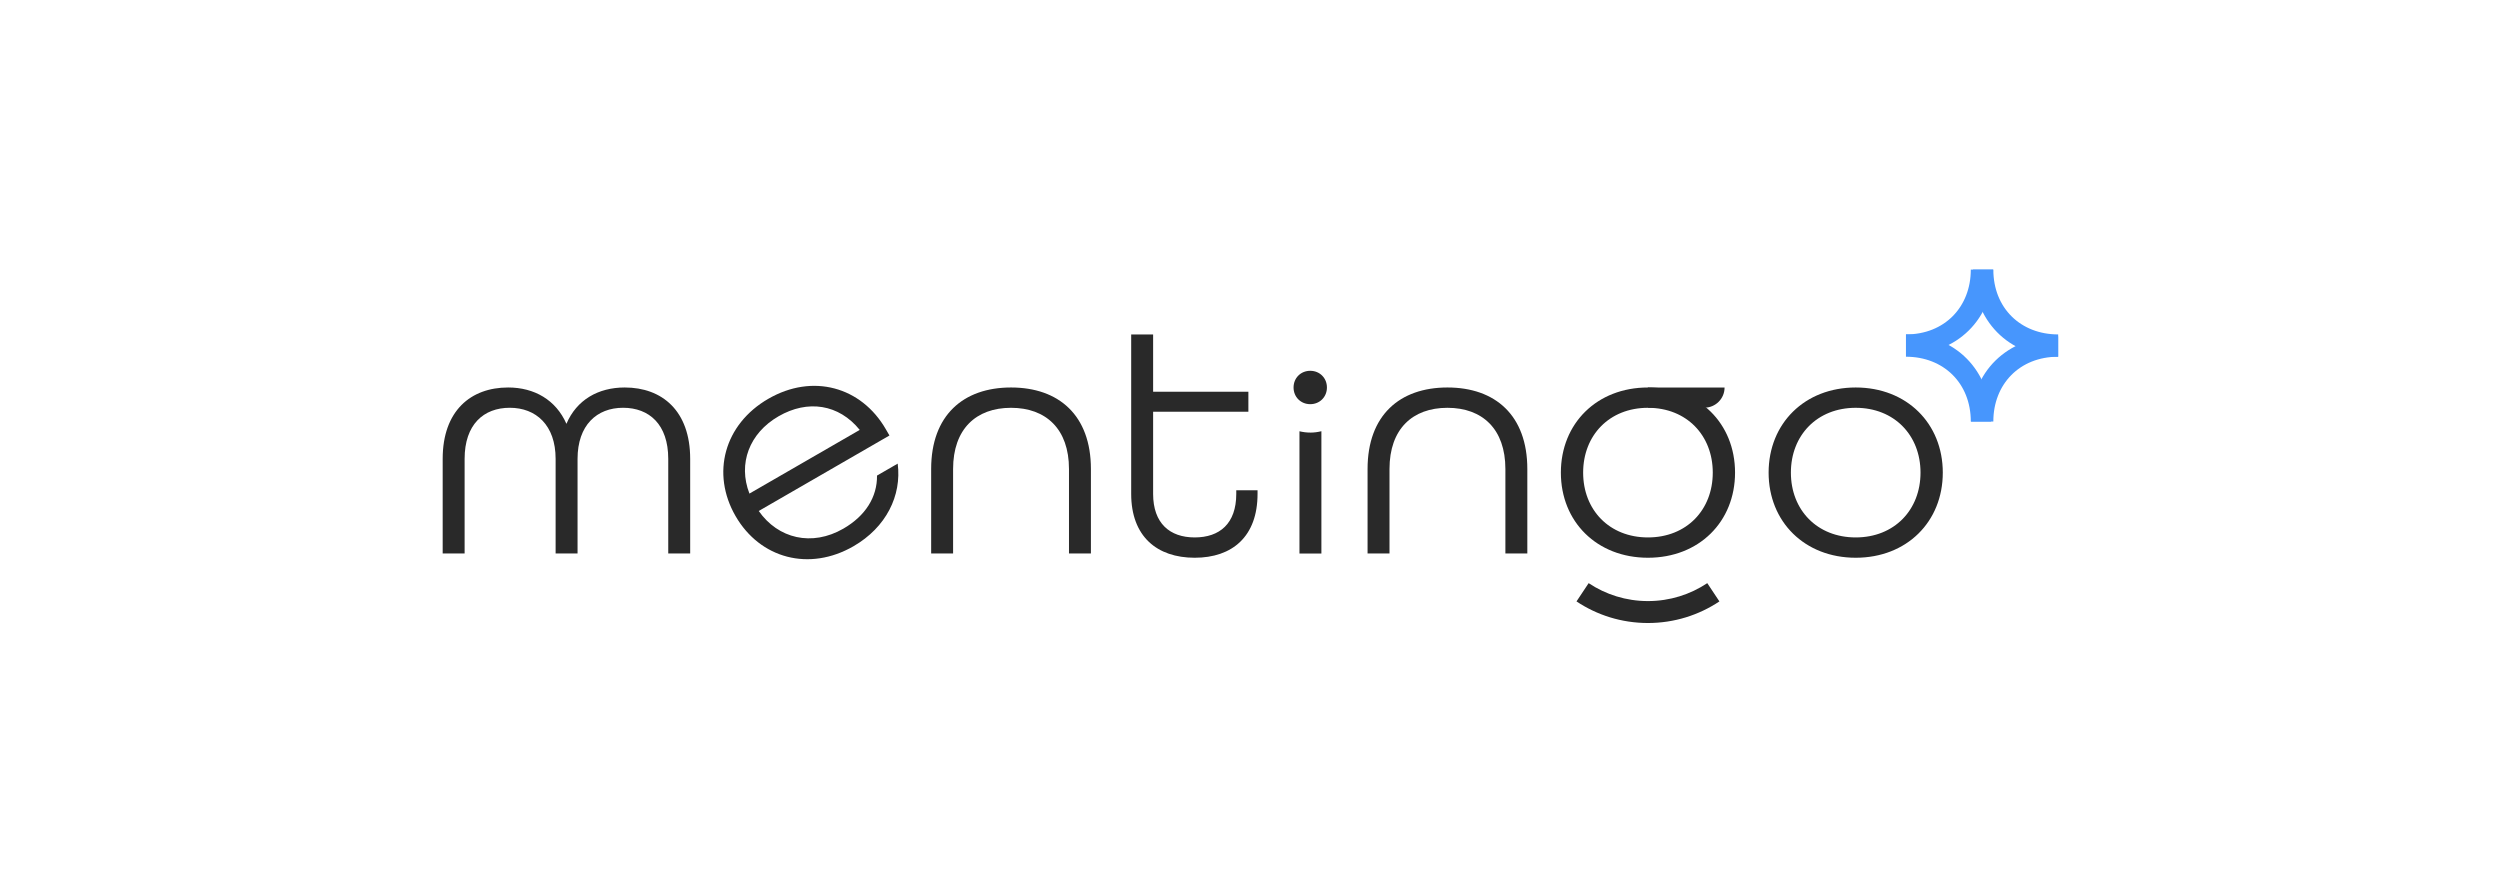
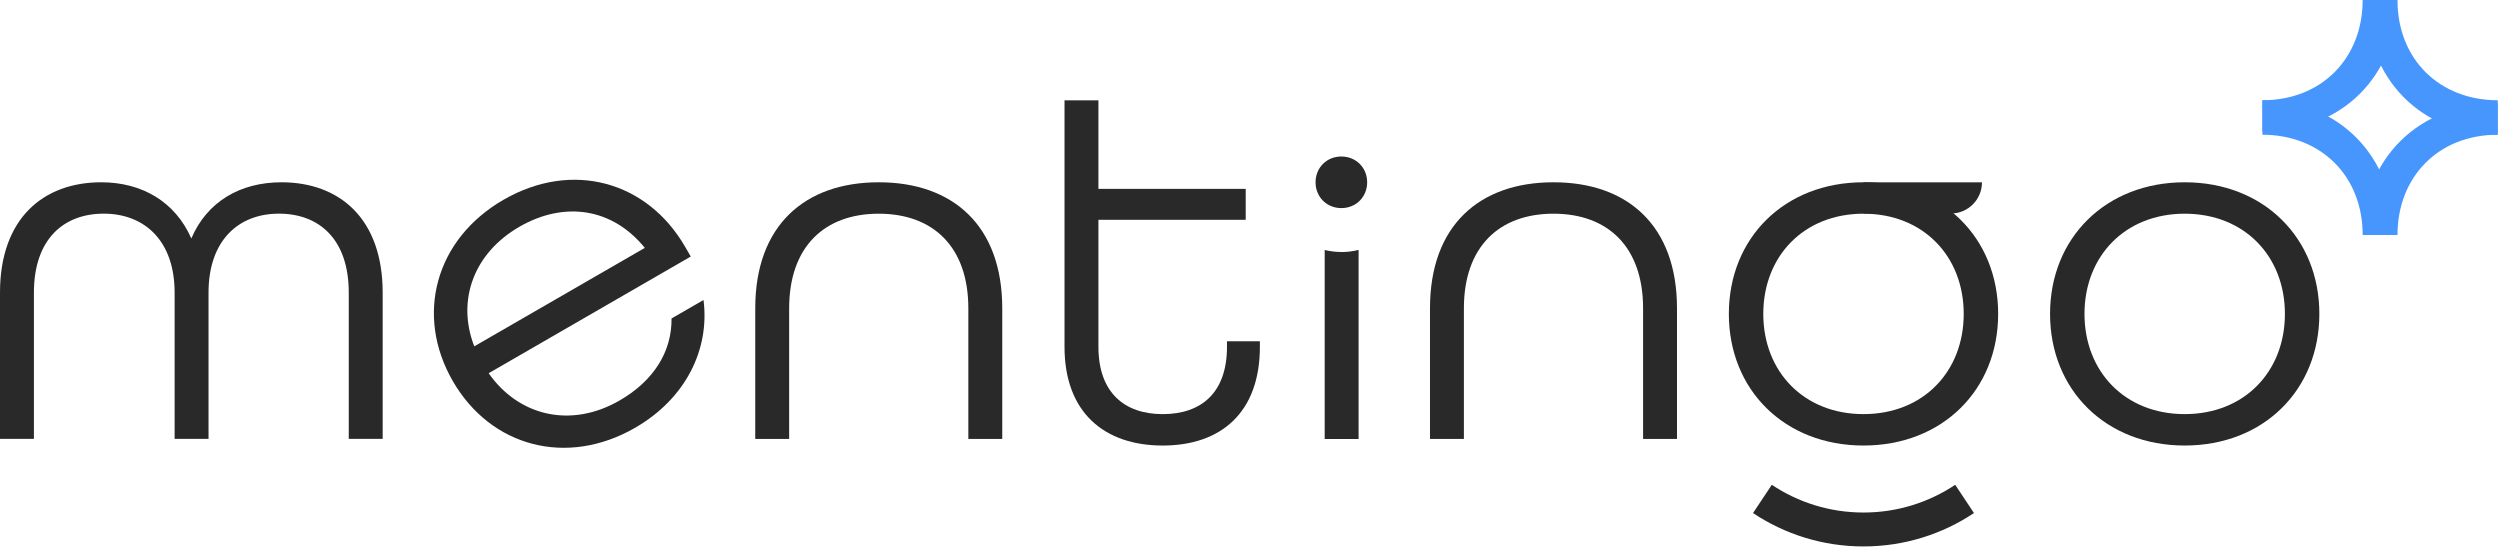
- <svg xmlns="http://www.w3.org/2000/svg" viewBox="0 0 881 314" fill="none">
-   <path d="M220.15 136.55C210.8 136.55 203.19 140.93 199.61 149.36C195.92 140.94 188.3 136.55 179.07 136.55C165.92 136.55 156 144.74 156 161.7V195.04H163.73V161.7C163.73 149.59 170.42 143.7 179.65 143.7C188.88 143.7 195.8 149.81 195.8 161.7V195.04H203.53V161.7C203.53 149.82 210.34 143.7 219.57 143.7C228.8 143.7 235.49 149.58 235.49 161.7V195.04H243.22V161.7C243.22 144.74 233.3 136.55 220.15 136.55Z" fill="#292929" />
-   <path d="M270.78 140.52C255.19 149.52 250.55 166.85 259.2 181.85C267.85 196.84 285.19 201.49 300.78 192.49C312.27 185.85 317.8 174.67 316.35 163.38L309.06 167.59C309.15 175.13 305.01 181.79 297.21 186.29C286.12 192.69 274.22 189.84 267.38 180.07L313.44 153.47L312.17 151.27C303.52 136.28 286.38 131.52 270.79 140.52H270.78ZM264.1 173.94C260 163.38 264.06 152.65 274.36 146.7C284.66 140.75 295.61 142.42 302.97 151.5L264.1 173.94Z" fill="#292929" />
-   <path d="M356.29 136.55C339.45 136.55 328.14 146.36 328.14 165.28V195.05H335.87V165.28C335.87 151.2 343.95 143.71 356.29 143.71C368.63 143.71 376.71 151.21 376.71 165.28V195.05H384.44V165.28C384.44 146.36 373.13 136.55 356.29 136.55Z" fill="#292929" />
-   <path d="M435.66 174.05C435.66 184.55 429.78 189.39 421.01 189.39C412.24 189.39 406.36 184.43 406.36 174.05V145.09H439.93V138.05H406.36V117.86H398.63V174.05C398.63 189.05 407.74 196.55 421.01 196.55C434.28 196.55 443.16 189.05 443.16 174.05V172.78H435.66V174.05Z" fill="#292929" />
-   <path d="M510.08 136.55C493.24 136.55 481.93 146.36 481.93 165.28V195.05H489.66V165.28C489.66 151.2 497.74 143.71 510.08 143.71C522.42 143.71 530.5 151.21 530.5 165.28V195.05H538.23V165.28C538.23 146.36 526.92 136.55 510.08 136.55Z" fill="#292929" />
-   <path d="M653.95 136.55C635.95 136.55 623.26 149.24 623.26 166.55C623.26 183.86 635.95 196.55 653.95 196.55C671.95 196.55 684.64 183.86 684.64 166.55C684.64 149.24 671.95 136.55 653.95 136.55ZM653.95 189.39C640.34 189.39 631.11 179.7 631.11 166.55C631.11 153.4 640.34 143.71 653.95 143.71C667.56 143.71 676.79 153.4 676.79 166.55C676.79 179.7 667.56 189.39 653.95 189.39Z" fill="#292929" />
-   <path d="M580.74 136.55C562.74 136.55 550.05 149.24 550.05 166.55C550.05 183.86 562.74 196.55 580.74 196.55C598.74 196.55 611.43 183.86 611.43 166.55C611.43 149.24 598.74 136.55 580.74 136.55ZM580.74 189.39C567.13 189.39 557.9 179.7 557.9 166.55C557.9 153.4 567.13 143.71 580.74 143.71C594.35 143.71 603.58 153.4 603.58 166.55C603.58 179.7 594.35 189.39 580.74 189.39Z" fill="#292929" />
-   <path d="M580.74 211.82C573.01 211.82 565.82 209.49 559.84 205.5L555.56 211.94C562.77 216.75 571.43 219.55 580.74 219.55C590.05 219.55 598.71 216.74 605.92 211.94L601.64 205.5C595.66 209.49 588.47 211.82 580.74 211.82Z" fill="#292929" />
-   <path d="M455.85 136.55C455.85 133.2 458.39 130.67 461.73 130.67C465.07 130.67 467.61 133.21 467.61 136.55C467.61 139.89 465.07 142.43 461.73 142.43C458.39 142.43 455.85 139.89 455.85 136.55Z" fill="#292929" />
-   <path d="M461.74 152.44C460.42 152.44 459.15 152.27 457.93 151.98V195.06H465.66V151.96C464.41 152.27 463.1 152.45 461.74 152.45V152.44Z" fill="#292929" />
-   <path d="M580.75 143.67V136.56H607.74C607.74 140.49 604.55 143.67 600.63 143.67H580.75Z" fill="#292929" />
-   <path d="M702.45 148.55C702.45 135.4 711.68 125.71 725.29 125.71V118.56C707.29 118.56 694.6 131.25 694.6 148.56H702.45V148.55Z" fill="#4796FD" />
-   <path d="M671.67 125.71C684.82 125.71 694.51 134.94 694.51 148.55H701.66C701.66 130.55 688.97 117.86 671.66 117.86V125.71H671.67Z" fill="#4796FD" />
-   <path d="M725.29 117.85C712.14 117.85 702.45 108.62 702.45 95.01H695.3C695.3 113.01 707.99 125.7 725.3 125.7V117.85H725.29Z" fill="#4796FD" />
-   <path d="M694.51 95.01C694.51 108.16 685.28 117.85 671.67 117.85V125C689.67 125 702.36 112.31 702.36 95H694.51V95.01Z" fill="#4796FD" />
+ <svg xmlns="http://www.w3.org/2000/svg" viewBox="0 0 366 80" fill="none">
+   <path d="M41.205 26.686C35.199 26.686 30.311 29.499 28.011 34.914C25.641 29.506 20.747 26.686 14.818 26.686C6.372 26.686 0 31.947 0 42.84V64.255H4.965V42.84C4.965 35.062 9.262 31.279 15.191 31.279C21.119 31.279 25.564 35.203 25.564 42.84V64.255H30.529V42.84C30.529 35.209 34.903 31.279 40.832 31.279C46.761 31.279 51.058 35.055 51.058 42.84V64.255H56.023V42.84C56.023 31.947 49.651 26.686 41.205 26.686Z" fill="#292929" />
+   <path d="M73.725 29.238C63.711 35.019 60.731 46.15 66.287 55.784C71.843 65.413 82.981 68.399 92.994 62.619C100.375 58.354 103.927 51.173 102.995 43.921L98.313 46.625C98.371 51.468 95.711 55.746 90.701 58.636C83.578 62.747 75.934 60.916 71.541 54.641L101.126 37.556L100.31 36.143C94.754 26.515 83.745 23.457 73.731 29.238H73.725ZM69.434 50.704C66.801 43.921 69.409 37.029 76.024 33.207C82.64 29.386 89.674 30.458 94.401 36.29L69.434 50.704Z" fill="#292929" />
+   <path d="M128.649 26.686C117.833 26.686 110.568 32.987 110.568 45.139V64.261H115.533V45.139C115.533 36.096 120.723 31.285 128.649 31.285C136.575 31.285 141.765 36.102 141.765 45.139V64.261H146.73V45.139C146.73 32.987 139.466 26.686 128.649 26.686Z" fill="#292929" />
+   <path d="M179.63 50.775C179.63 57.519 175.853 60.628 170.22 60.628C164.587 60.628 160.81 57.442 160.81 50.775V32.174H182.372V27.652H160.81V14.684H155.845V50.775C155.845 60.409 161.696 65.227 170.22 65.227C178.743 65.227 184.447 60.409 184.447 50.775V49.959H179.63V50.775Z" fill="#292929" />
+   <path d="M227.431 26.686C216.614 26.686 209.35 32.987 209.35 45.139V64.261H214.315V45.139C214.315 36.096 219.505 31.285 227.431 31.285C235.357 31.285 240.547 36.102 240.547 45.139V64.261H245.512V45.139C245.512 32.987 238.247 26.686 227.431 26.686Z" fill="#292929" />
+   <path d="M319.841 26.686C308.279 26.686 300.128 34.837 300.128 45.955C300.128 57.074 308.279 65.225 319.841 65.225C331.403 65.225 339.553 57.074 339.553 45.955C339.553 34.837 331.403 26.686 319.841 26.686ZM319.841 60.626C311.099 60.626 305.17 54.402 305.17 45.955C305.17 37.509 311.099 31.285 319.841 31.285C328.583 31.285 334.511 37.509 334.511 45.955C334.511 54.402 328.583 60.626 319.841 60.626Z" fill="#292929" />
+   <path d="M272.817 26.686C261.255 26.686 253.104 34.837 253.104 45.955C253.104 57.074 261.255 65.225 272.817 65.225C284.379 65.225 292.53 57.074 292.53 45.955C292.53 34.837 284.379 26.686 272.817 26.686ZM272.817 60.626C264.075 60.626 258.146 54.402 258.146 45.955C258.146 37.509 264.075 31.285 272.817 31.285C281.559 31.285 287.487 37.509 287.487 45.955C287.487 54.402 281.559 60.626 272.817 60.626Z" fill="#292929" />
+   <path d="M272.817 75.034C267.852 75.034 263.234 73.537 259.393 70.975L256.643 75.111C261.275 78.201 266.837 79.999 272.817 79.999C278.797 79.999 284.359 78.194 288.99 75.111L286.241 70.975C282.4 73.537 277.782 75.034 272.817 75.034Z" fill="#292929" />
+   <path d="M192.598 26.689C192.598 24.538 194.23 22.913 196.375 22.913C198.521 22.913 200.152 24.544 200.152 26.689C200.152 28.835 198.521 30.466 196.375 30.466C194.23 30.466 192.598 28.835 192.598 26.689Z" fill="#292929" />
+   <path d="M196.381 36.894C195.534 36.894 194.718 36.785 193.934 36.599V64.269H198.899V36.586C198.096 36.785 197.255 36.901 196.381 36.901V36.894Z" fill="#292929" />
+   <path d="M272.823 31.261V26.694H290.16C290.16 29.219 288.111 31.261 285.593 31.261H272.823Z" fill="#292929" />
+   <path d="M350.993 34.395C350.993 25.949 356.922 19.725 365.664 19.725V15.132C354.102 15.132 345.951 23.283 345.951 34.401H350.993V34.395Z" fill="#4796FD" />
+   <path d="M331.223 19.726C339.669 19.726 345.893 25.654 345.893 34.396H350.486C350.486 22.834 342.335 14.684 331.216 14.684V19.726H331.223Z" fill="#4796FD" />
+   <path d="M365.664 14.677C357.217 14.677 350.993 8.749 350.993 0.007H346.401C346.401 11.568 354.551 19.719 365.67 19.719V14.677H365.664Z" fill="#4796FD" />
+   <path d="M345.893 0.006C345.893 8.453 339.964 14.677 331.222 14.677V19.269C342.784 19.269 350.935 11.118 350.935 0H345.893V0.006Z" fill="#4796FD" />
</svg>
